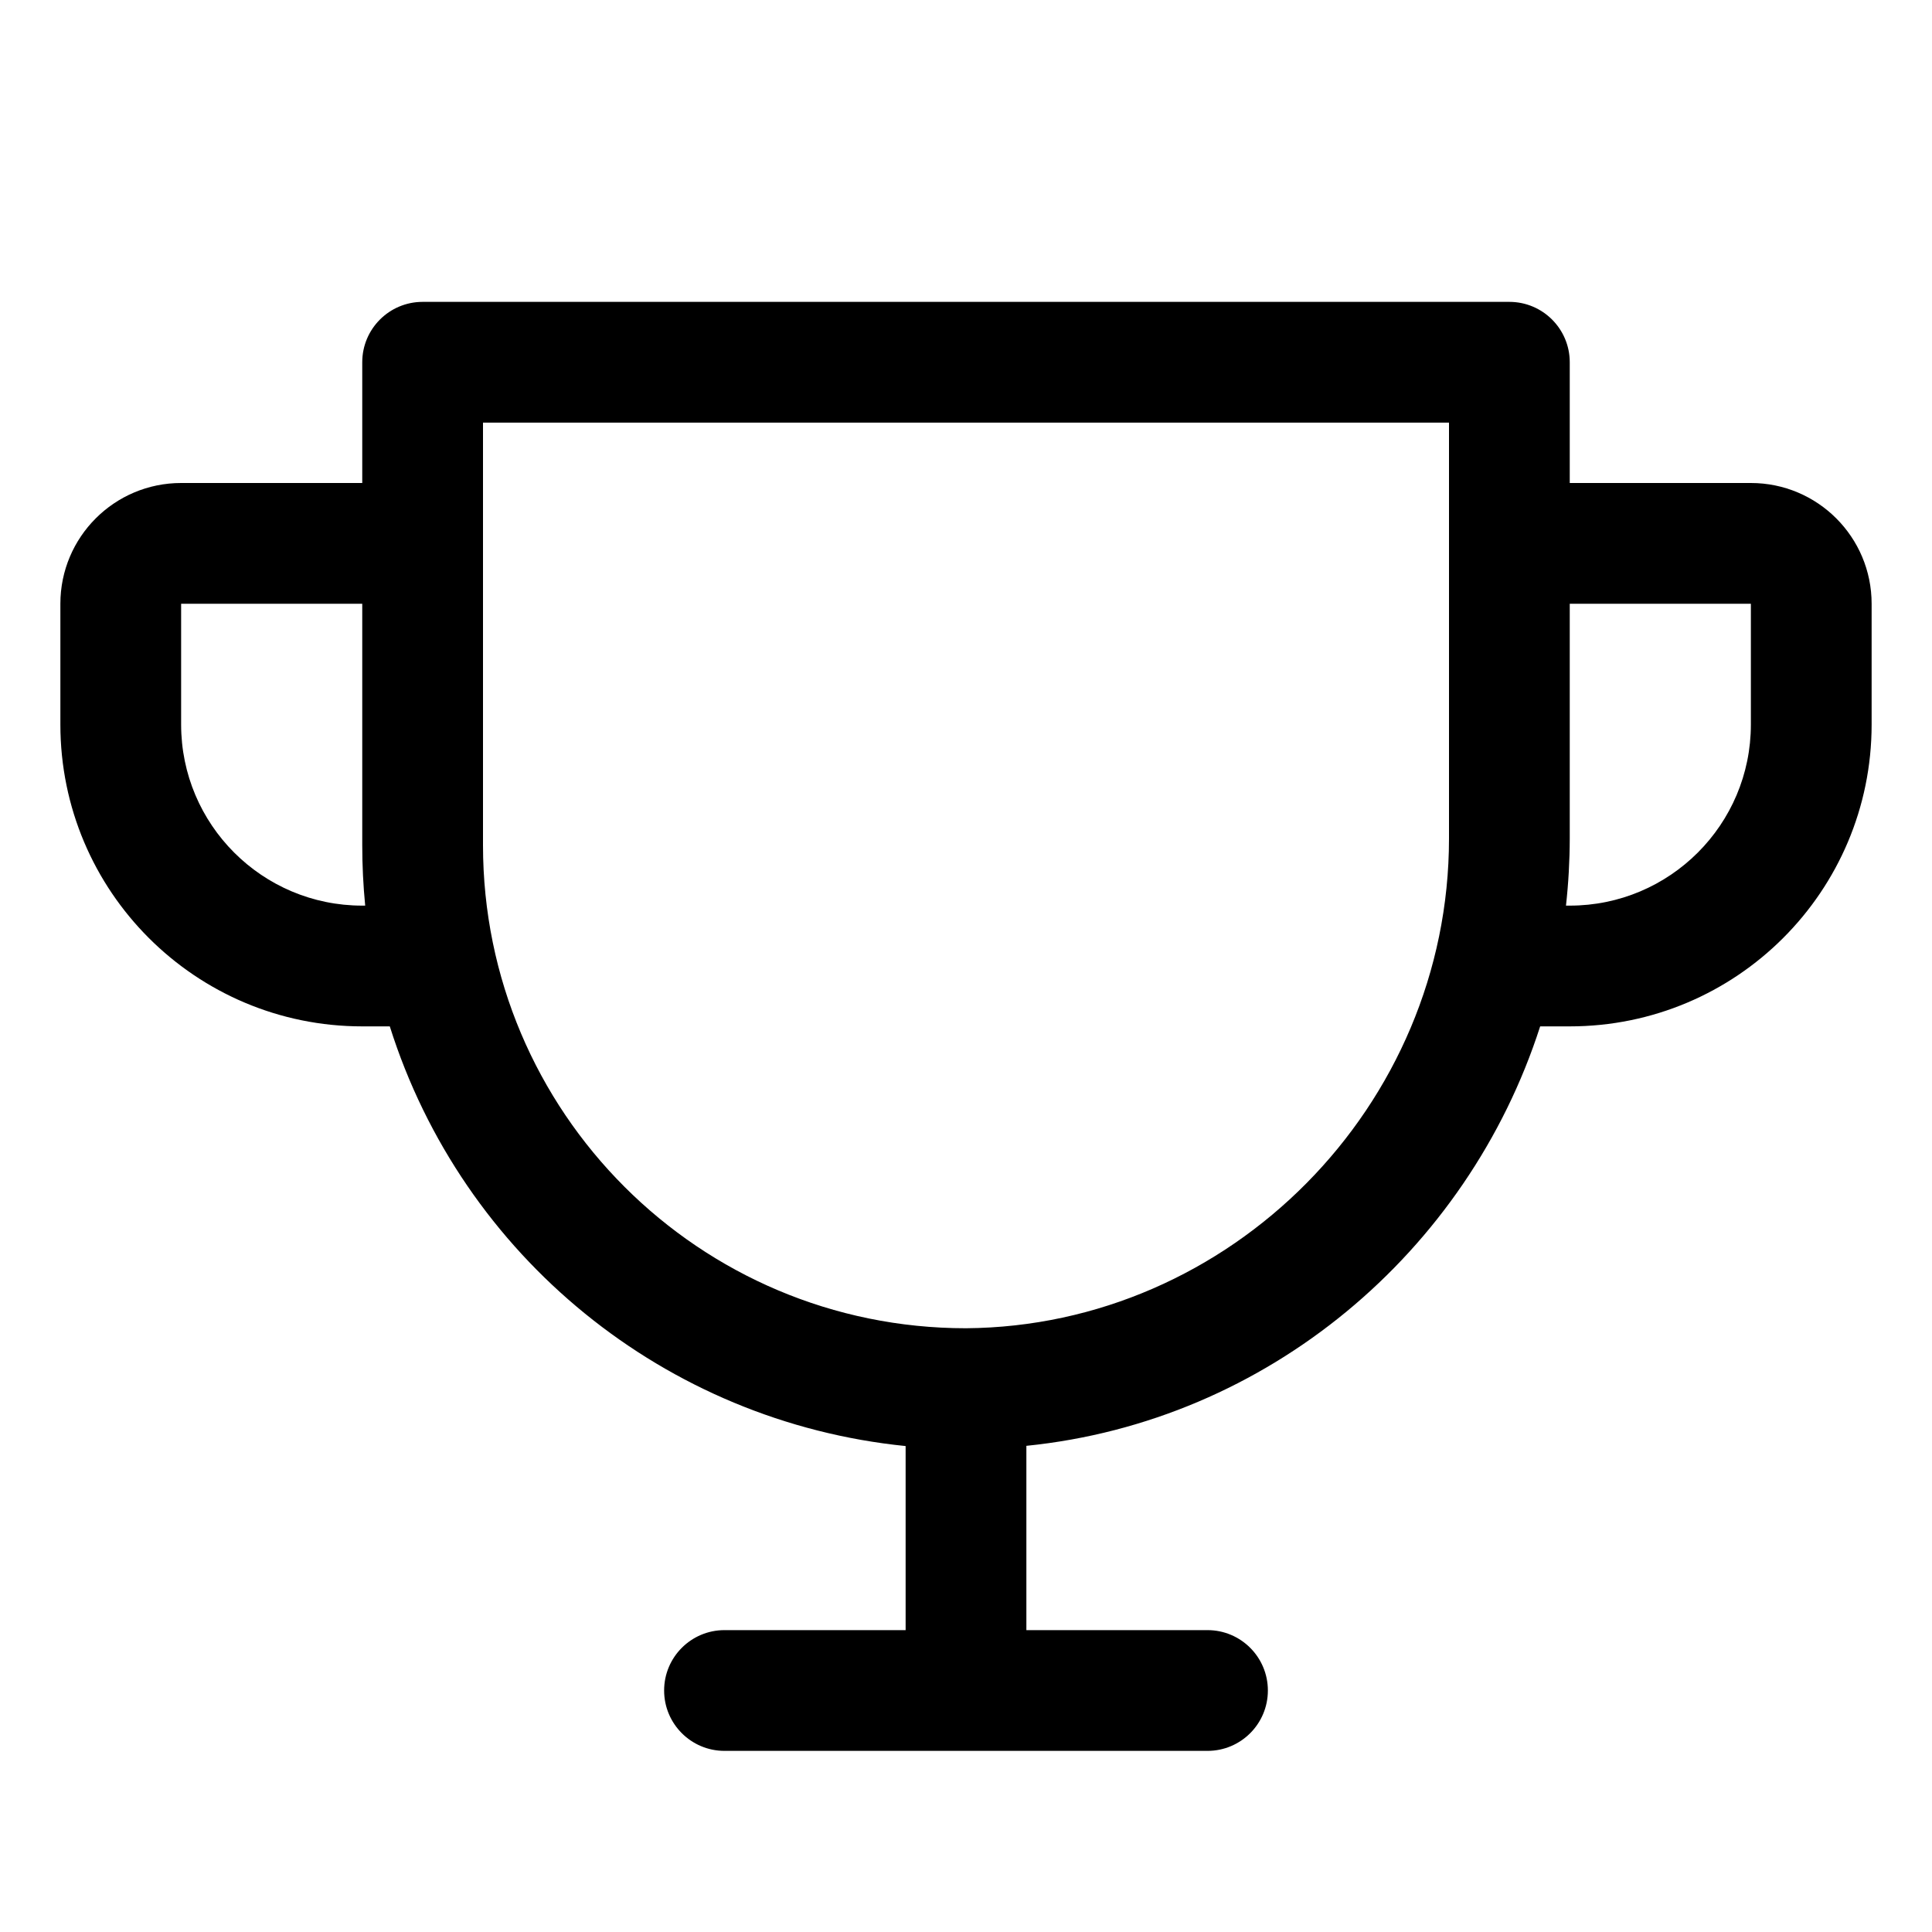
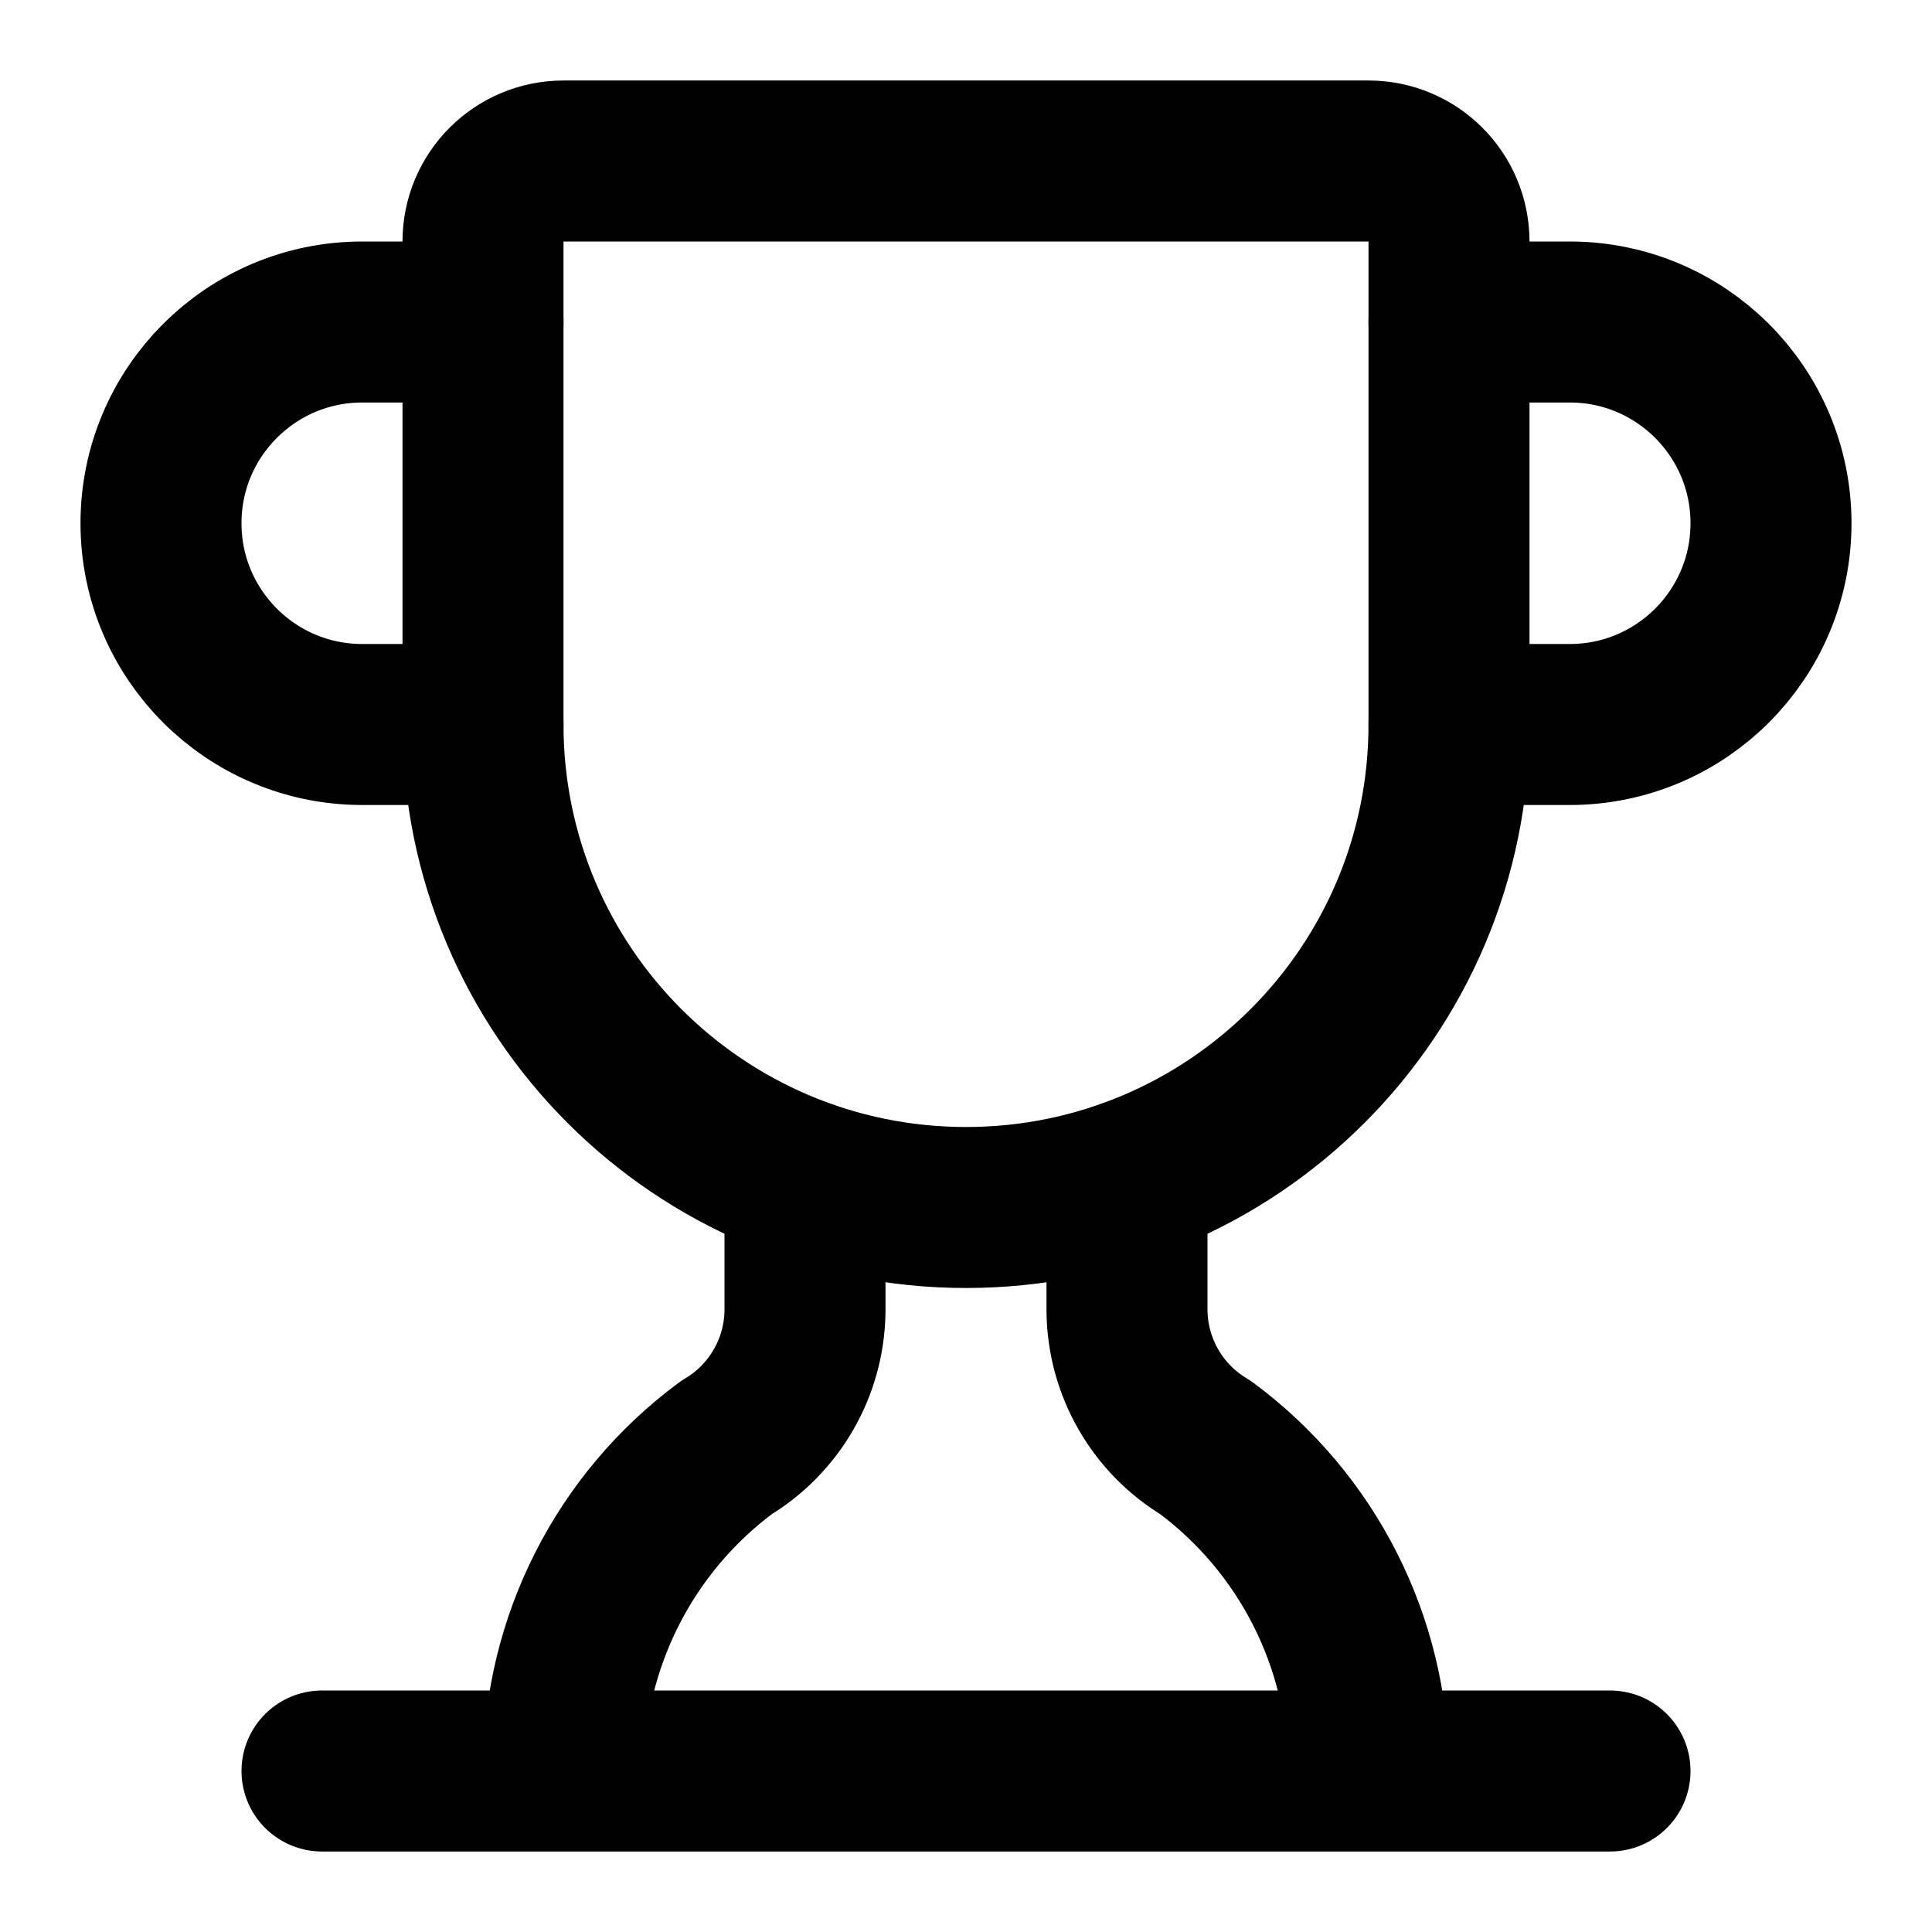
- <svg xmlns="http://www.w3.org/2000/svg" width="32" height="32" fill="#000000" viewBox="0 0 256 256">
-   <path d="M232,64H208V48a8,8,0,0,0-8-8H56a8,8,0,0,0-8,8V64H24A16,16,0,0,0,8,80V96a40,40,0,0,0,40,40h3.65A80.13,80.13,0,0,0,120,191.61V216H96a8,8,0,0,0,0,16h64a8,8,0,0,0,0-16H136V191.58c31.94-3.23,58.44-25.64,68.08-55.58H208a40,40,0,0,0,40-40V80A16,16,0,0,0,232,64ZM48,120A24,24,0,0,1,24,96V80H48v32q0,4,.39,8Zm144-8.9c0,35.52-29,64.64-64,64.9a64,64,0,0,1-64-64V56H192ZM232,96a24,24,0,0,1-24,24h-.5a81.81,81.81,0,0,0,.5-8.9V80h24Z" />
+ <svg xmlns="http://www.w3.org/2000/svg" width="24" height="24" viewBox="0 0 24 24" fill="none" stroke="currentColor" stroke-width="2" stroke-linecap="round" stroke-linejoin="round" class="lucide lucide-trophy-icon lucide-trophy">
+   <path d="M10 14.66v1.626a2 2 0 0 1-.976 1.696A5 5 0 0 0 7 21.978" />
+   <path d="M14 14.66v1.626a2 2 0 0 0 .976 1.696A5 5 0 0 1 17 21.978" />
+   <path d="M18 9h1.5a1 1 0 0 0 0-5H18" />
+   <path d="M4 22h16" />
+   <path d="M6 9a6 6 0 0 0 12 0V3a1 1 0 0 0-1-1H7a1 1 0 0 0-1 1z" />
+   <path d="M6 9H4.5a1 1 0 0 1 0-5H6" />
</svg>
